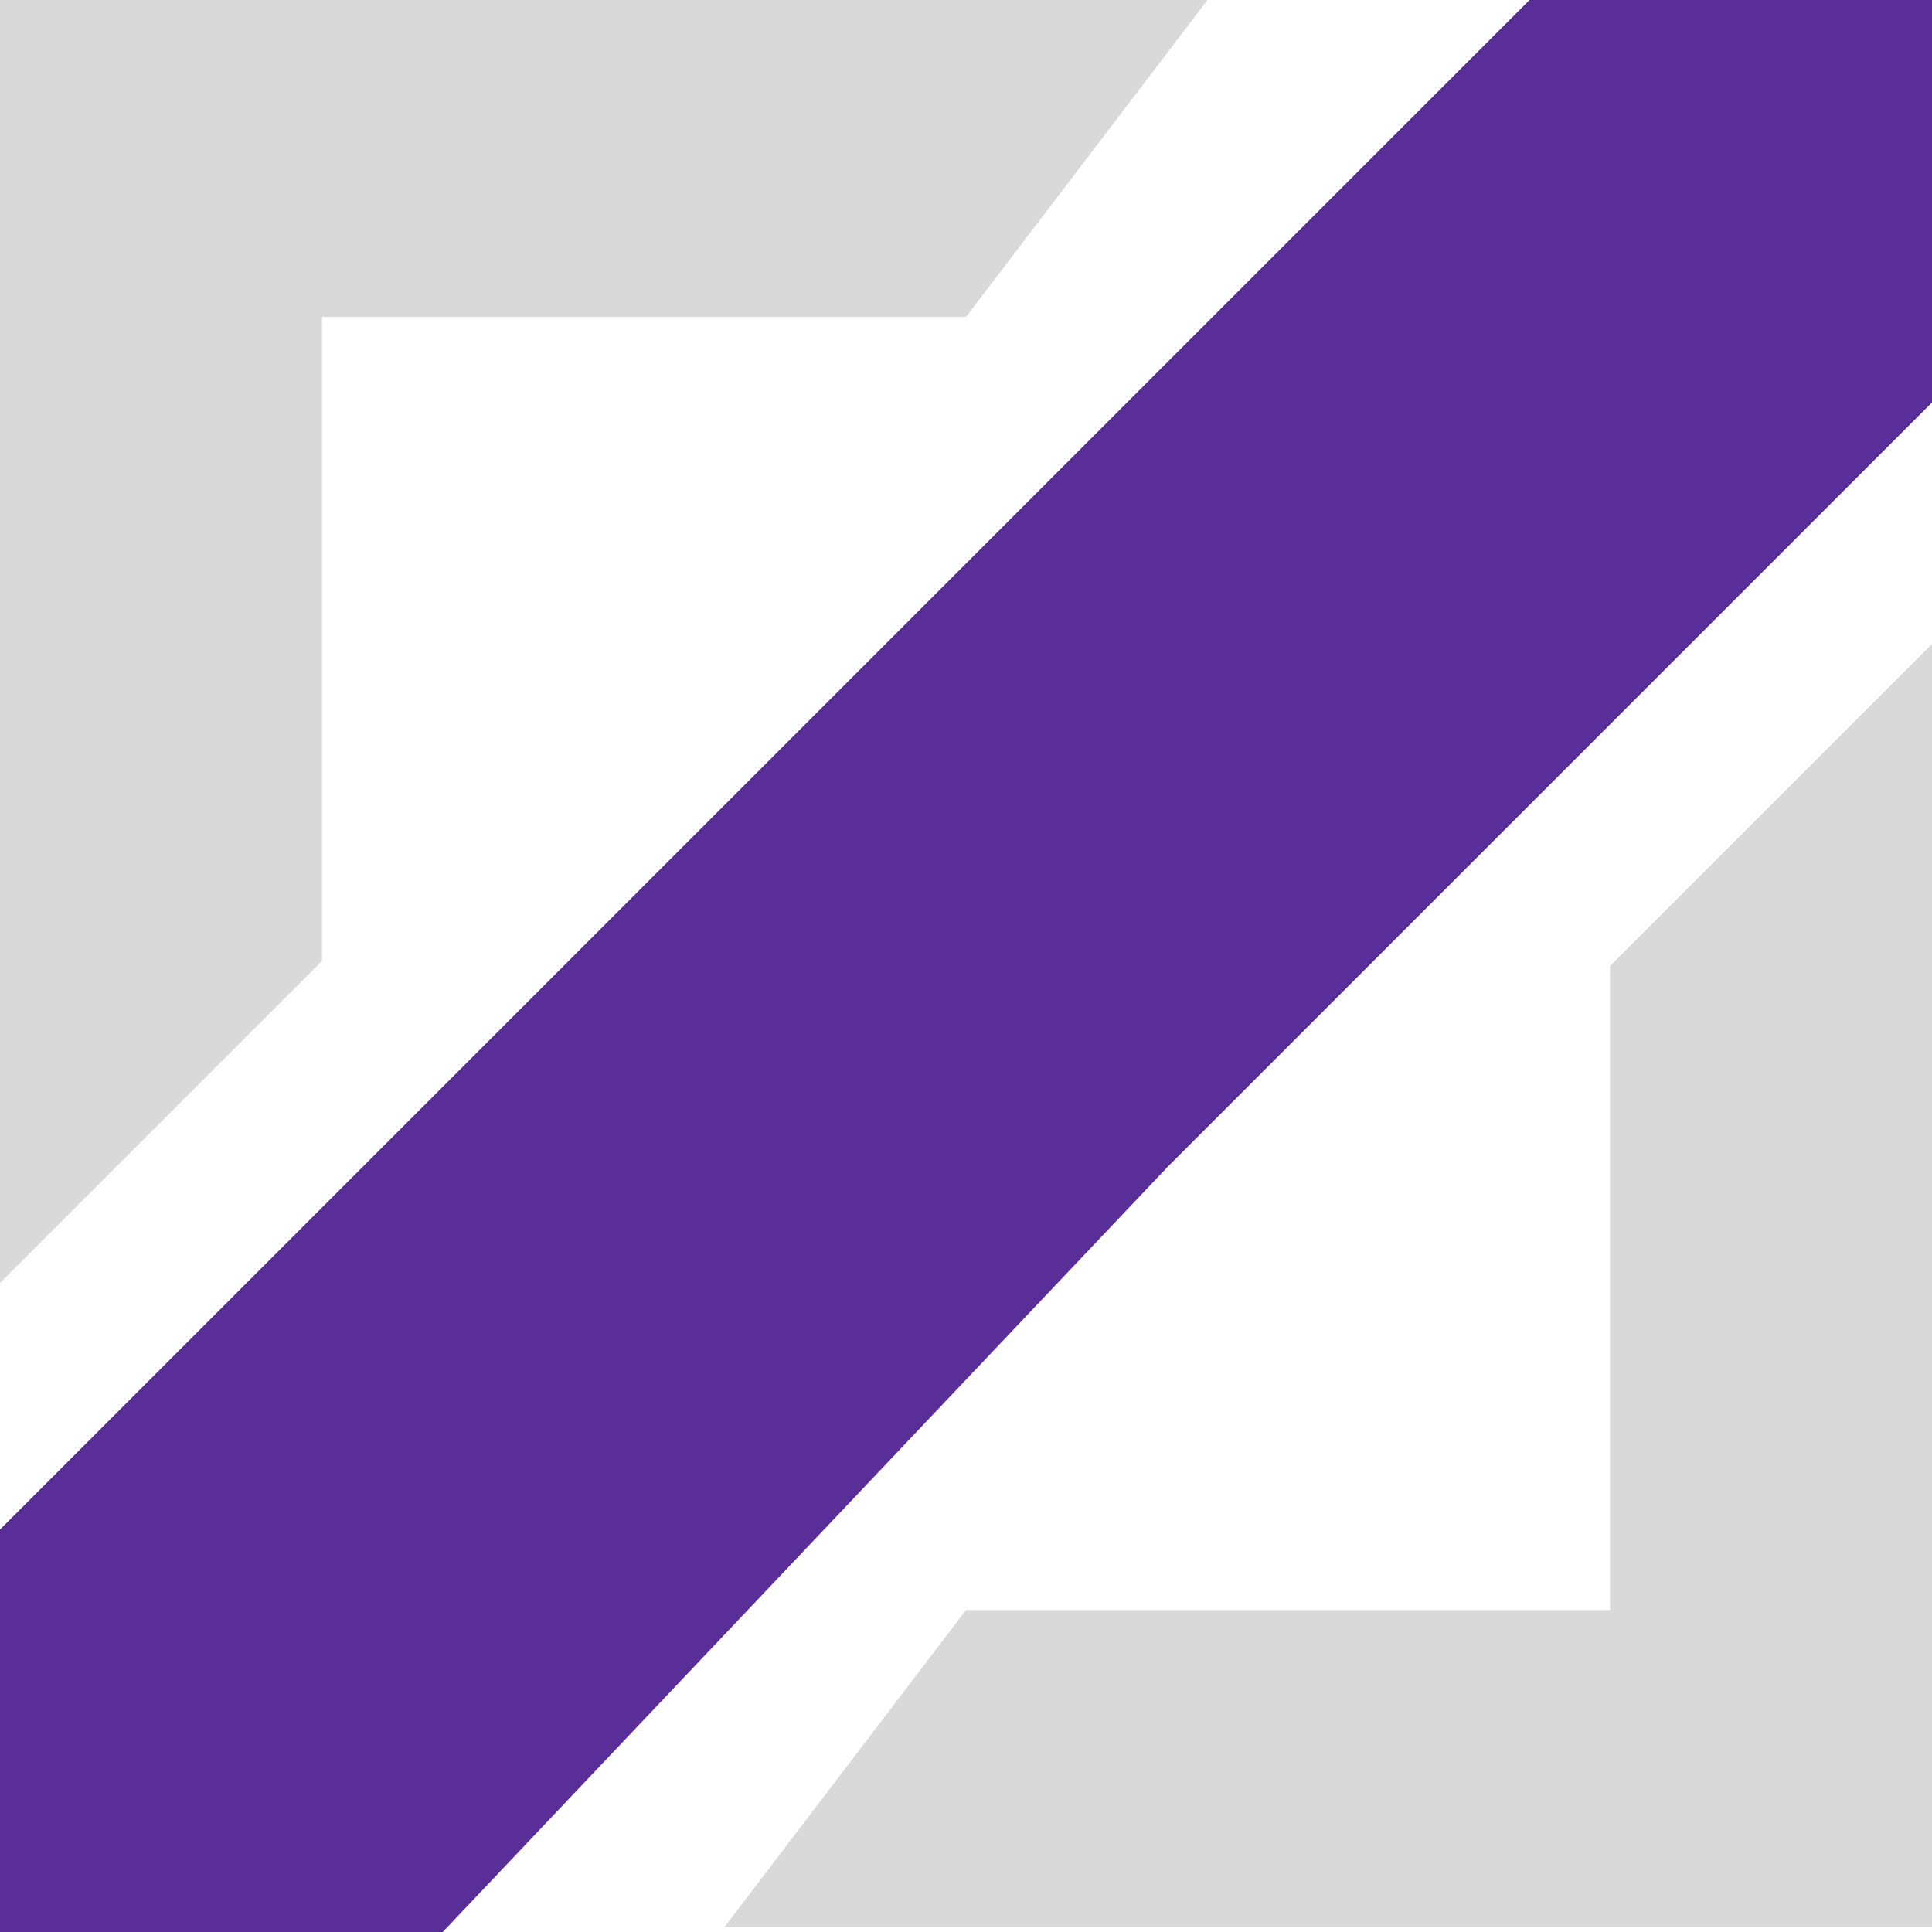
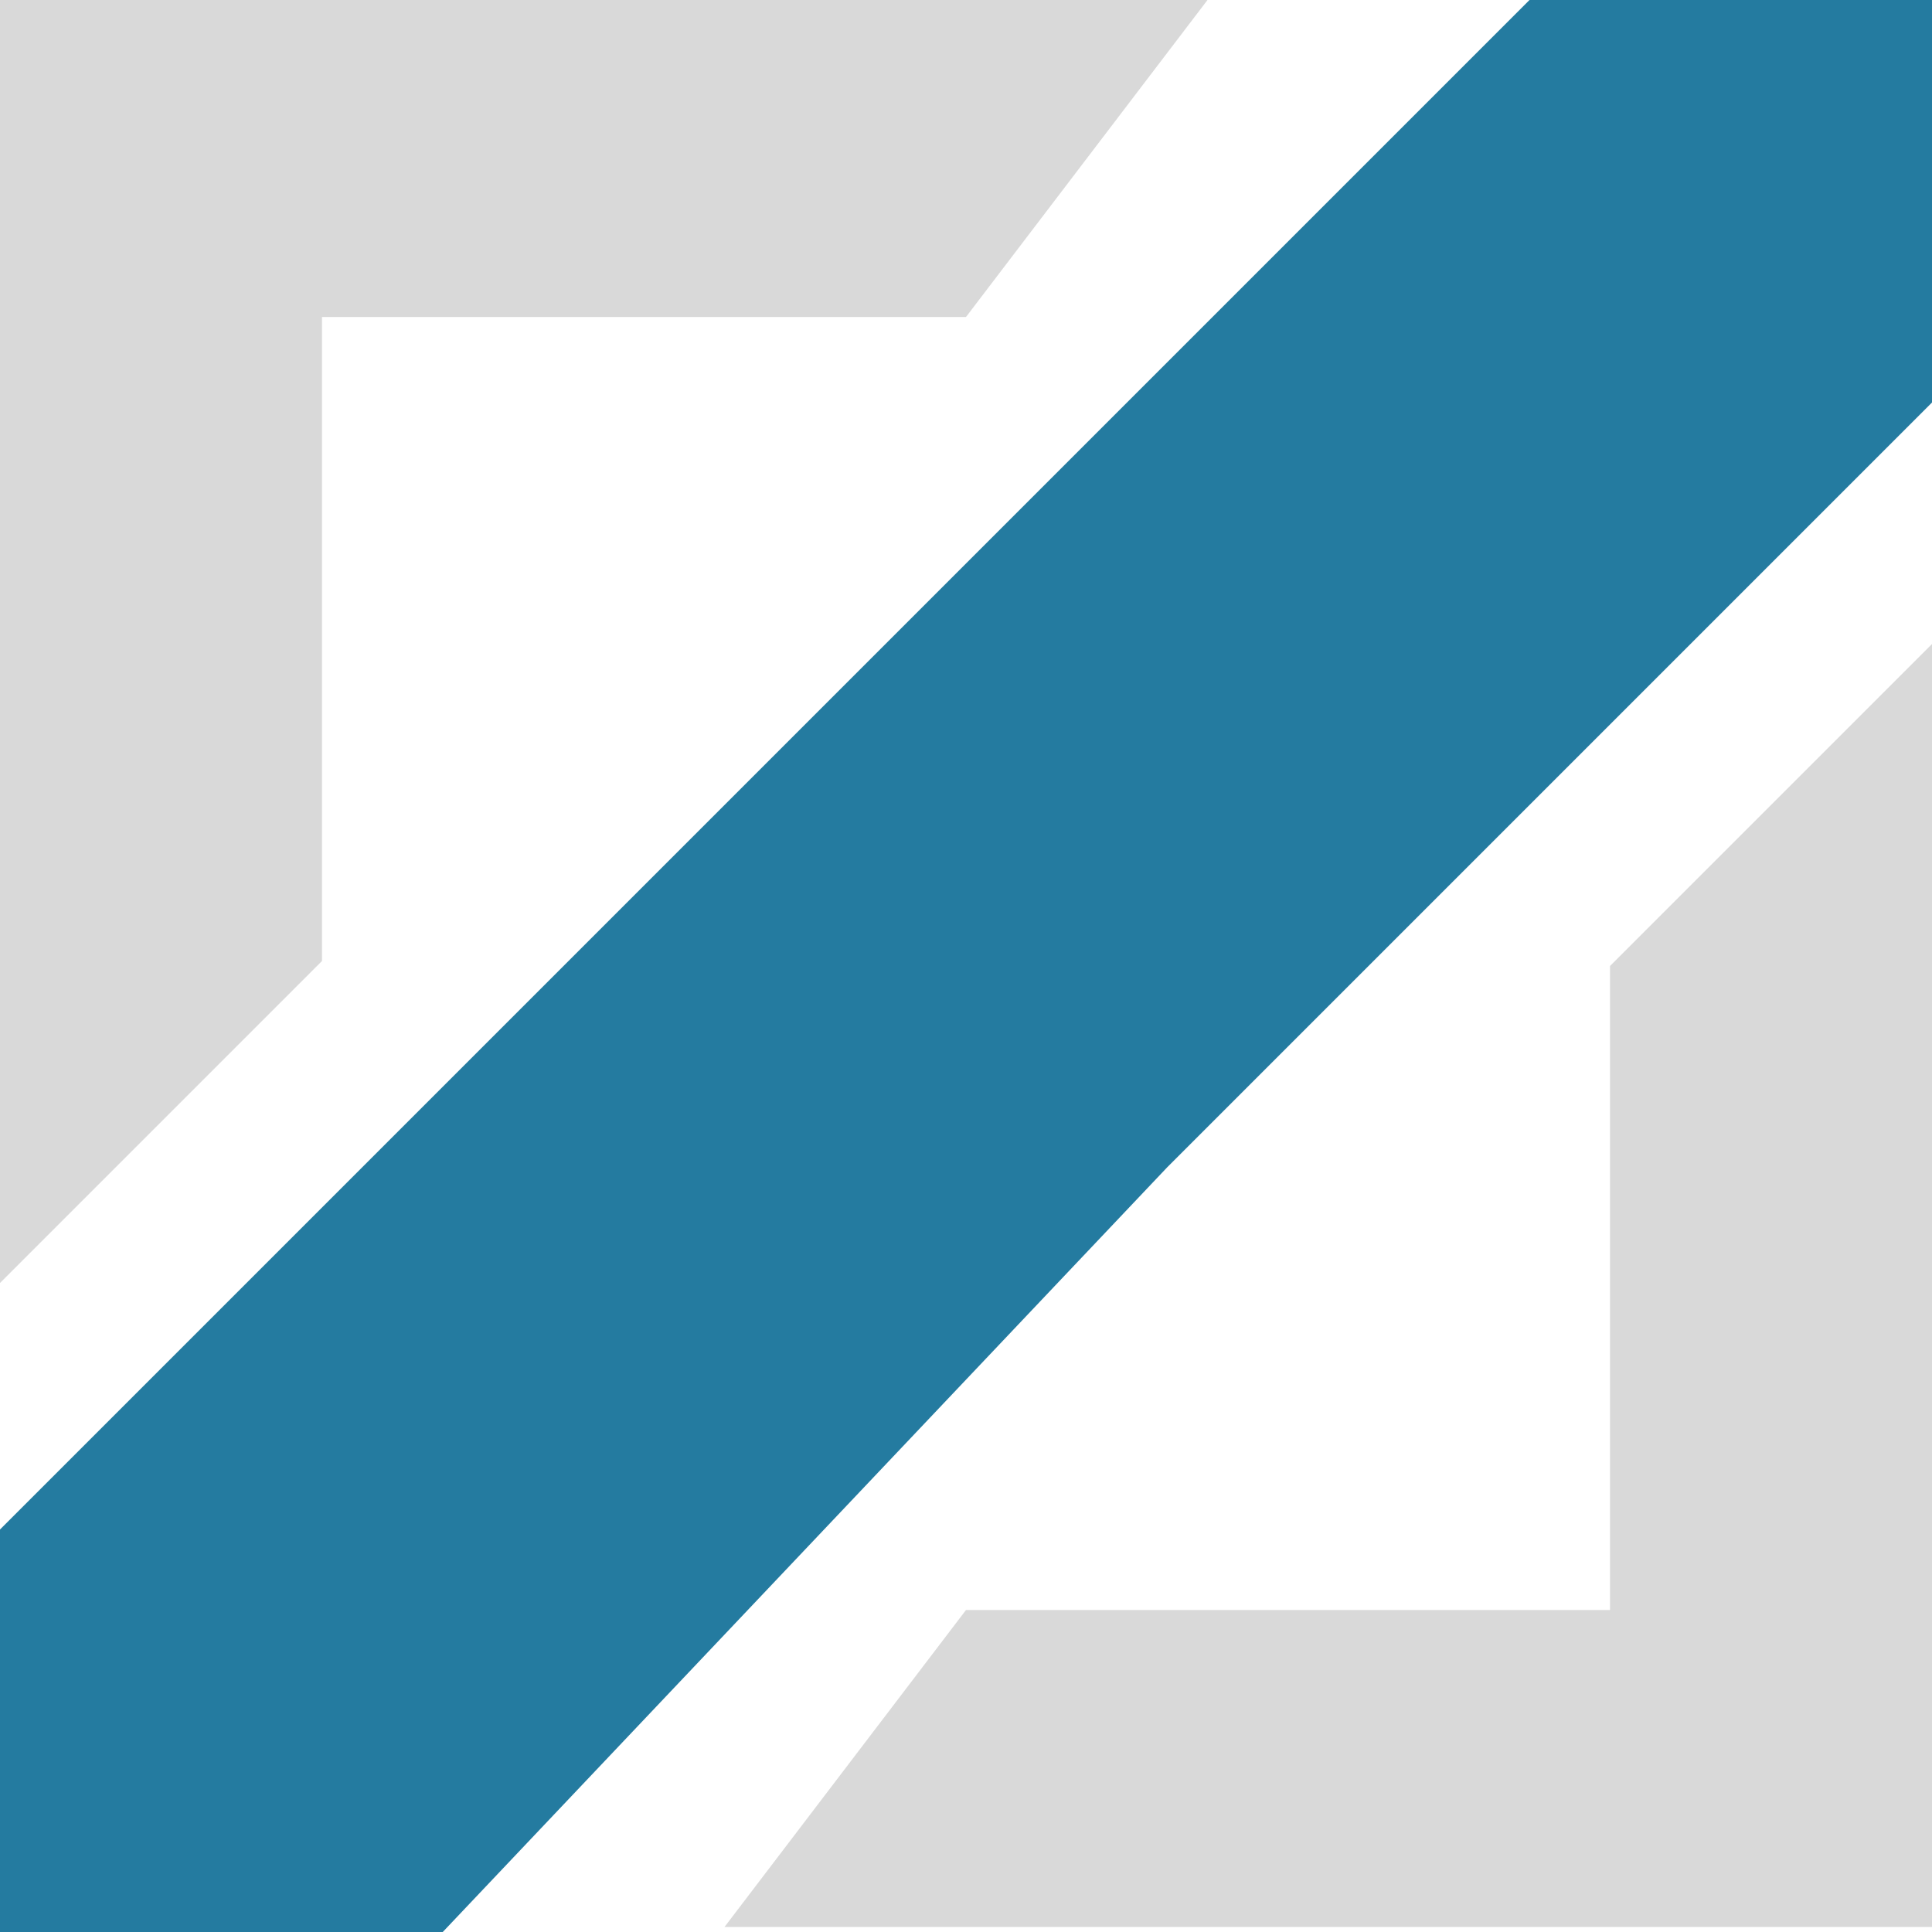
<svg xmlns="http://www.w3.org/2000/svg" width="60" height="60" viewBox="0 0 60 60" fill="none">
  <path d="M0 0H37.5L30 9.844H20H10V29.844L0 39.844V0Z" fill="#D9D9D9" />
  <path d="M60 59.844L22.5 59.844L30 50H40H50V30L60 20L60 59.844Z" fill="#D9D9D9" />
-   <path d="M23.75 23.75L47.5 0H60V12.5L36.25 36.25L13.75 60H0V47.5L23.75 23.75Z" fill="#5A2E98" />
+   <path d="M23.75 23.75L47.5 0H60V12.5L36.25 36.25L13.75 60H0V47.5L23.75 23.75Z" fill="#247BA0" />
</svg>
